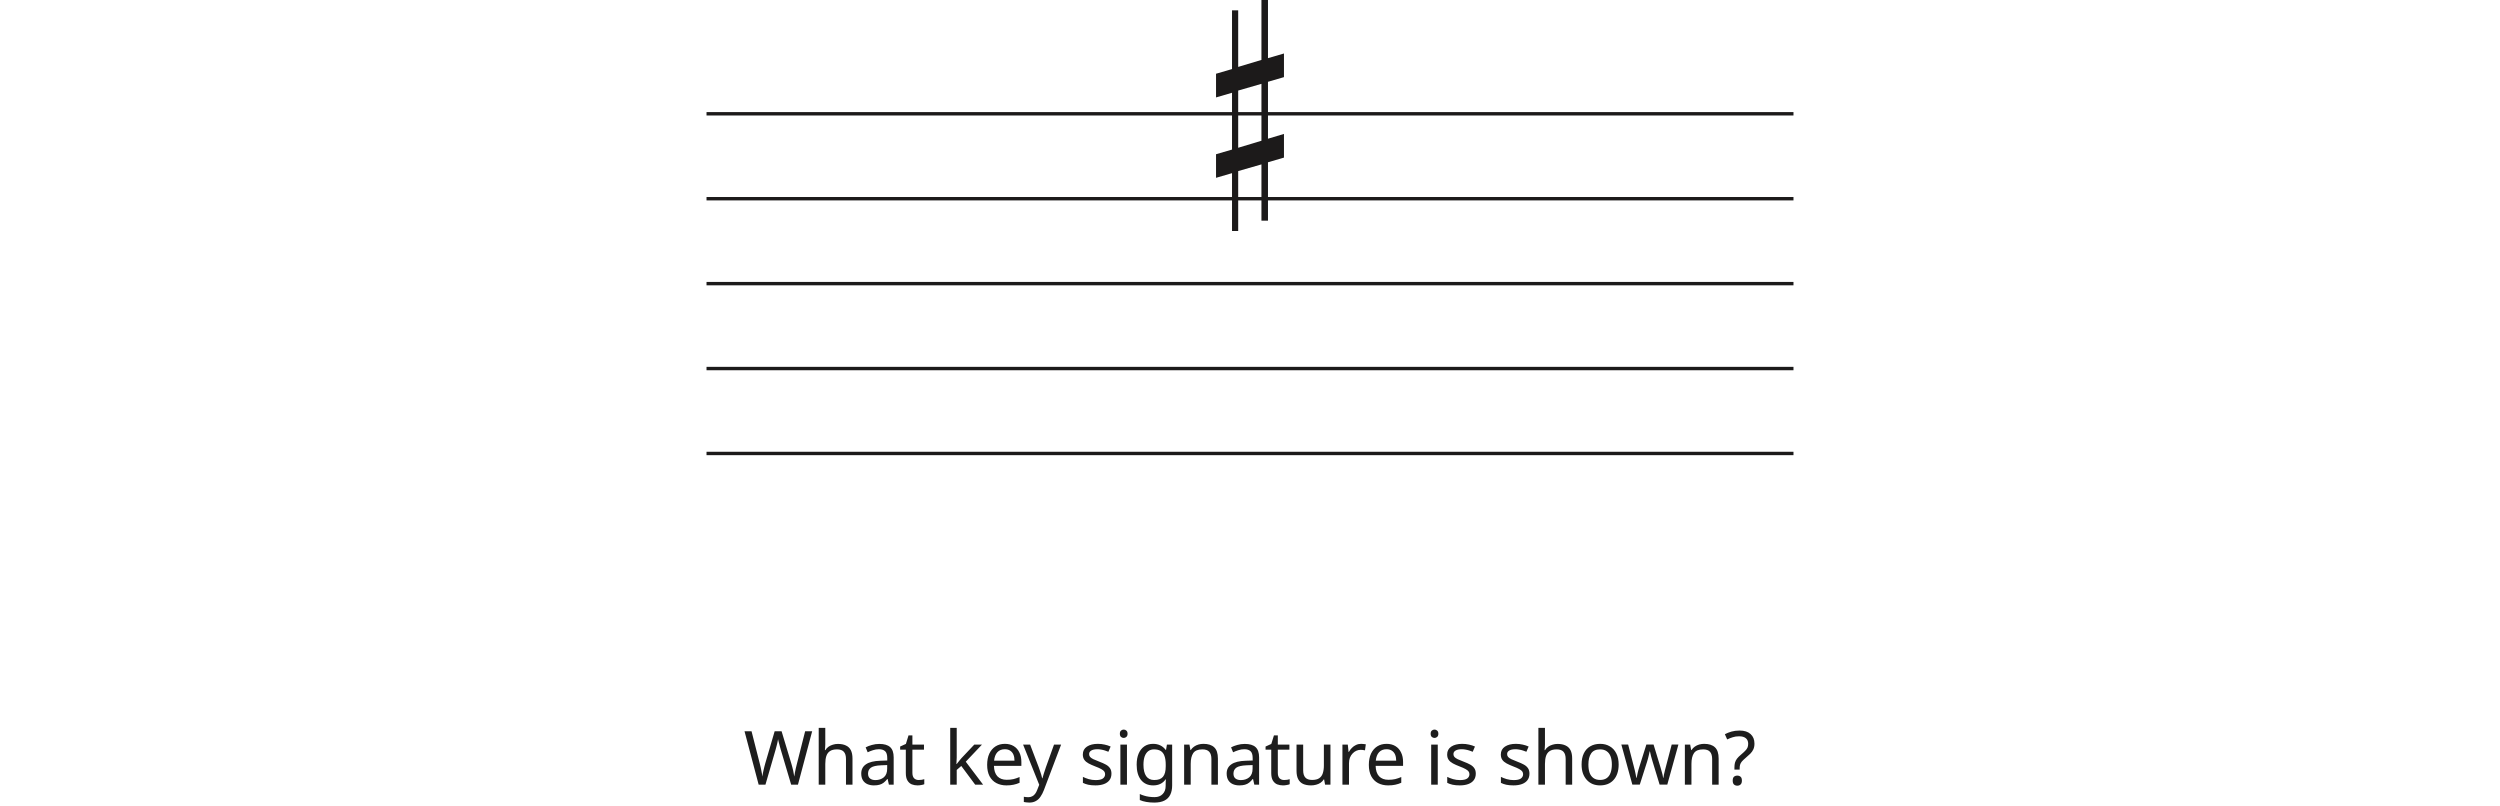
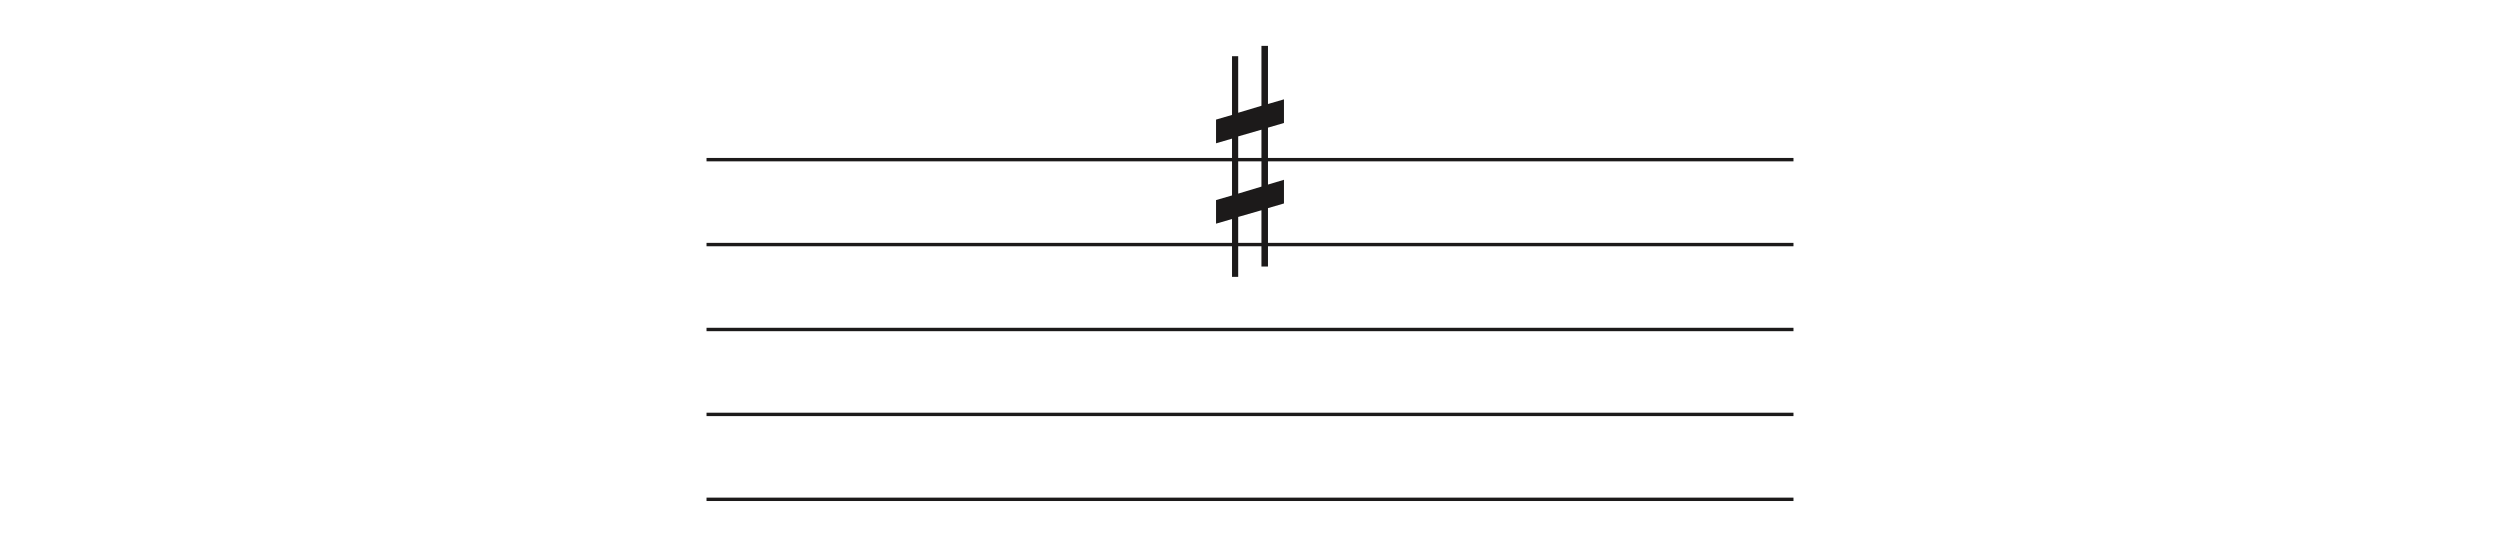
- <svg xmlns="http://www.w3.org/2000/svg" width="736" height="237" viewBox="0 0 736 237" fill="none">
+ <svg xmlns="http://www.w3.org/2000/svg" width="736" height="163" viewBox="0 -13.5 736 163" fill="none">
  <line x1="208" y1="33.5" x2="528" y2="33.5" stroke="#1C1A1A" />
  <line x1="208" y1="58.5" x2="528" y2="58.5" stroke="#1C1A1A" />
  <line x1="208" y1="83.5" x2="528" y2="83.5" stroke="#1C1A1A" />
  <line x1="208" y1="108.5" x2="528" y2="108.5" stroke="#1C1A1A" />
  <line x1="208" y1="133.5" x2="528" y2="133.5" stroke="#1C1A1A" />
  <path d="M364.523 43.501V26.659L371.368 24.682V41.438L364.523 43.501V43.501ZM378 39.426L373.294 40.837V24.081L378 22.706V15.746L373.294 17.12V0H371.368V17.64L364.523 19.698V3.05H362.706V20.332L358 21.71V28.685L362.706 27.31V44.034L358 45.405V52.351L362.706 50.976V68H364.523V50.368L371.368 48.398V64.96H373.294V47.775L378 46.397V39.426V39.426Z" fill="#1C1A1A" />
-   <path d="M239.099 215.292L234.919 231H232.917L229.859 220.704C229.771 220.396 229.683 220.081 229.595 219.758C229.507 219.435 229.426 219.127 229.353 218.834C229.28 218.541 229.214 218.291 229.155 218.086C229.111 217.866 229.082 217.705 229.067 217.602C229.052 217.705 229.023 217.866 228.979 218.086C228.95 218.291 228.898 218.541 228.825 218.834C228.752 219.127 228.671 219.443 228.583 219.78C228.51 220.103 228.422 220.433 228.319 220.77L225.349 231H223.347L219.189 215.292H221.257L223.699 224.884C223.787 225.221 223.868 225.559 223.941 225.896C224.014 226.219 224.08 226.541 224.139 226.864C224.212 227.172 224.271 227.473 224.315 227.766C224.359 228.059 224.403 228.345 224.447 228.624C224.491 228.331 224.535 228.03 224.579 227.722C224.638 227.414 224.704 227.099 224.777 226.776C224.85 226.439 224.931 226.101 225.019 225.764C225.107 225.427 225.195 225.097 225.283 224.774L228.055 215.292H230.101L232.983 224.84C233.086 225.177 233.181 225.522 233.269 225.874C233.357 226.211 233.438 226.541 233.511 226.864C233.584 227.187 233.643 227.502 233.687 227.81C233.746 228.103 233.797 228.375 233.841 228.624C233.885 228.257 233.944 227.876 234.017 227.48C234.09 227.069 234.178 226.644 234.281 226.204C234.384 225.764 234.494 225.317 234.611 224.862L237.031 215.292H239.099ZM242.964 219.186C242.964 219.465 242.95 219.751 242.92 220.044C242.906 220.337 242.884 220.601 242.854 220.836H242.986C243.236 220.425 243.551 220.088 243.932 219.824C244.314 219.56 244.739 219.362 245.208 219.23C245.678 219.083 246.162 219.01 246.66 219.01C247.614 219.01 248.406 219.164 249.036 219.472C249.682 219.765 250.166 220.227 250.488 220.858C250.811 221.489 250.972 222.31 250.972 223.322V231H249.058V223.454C249.058 222.501 248.846 221.789 248.42 221.32C247.995 220.851 247.328 220.616 246.418 220.616C245.538 220.616 244.849 220.785 244.35 221.122C243.852 221.445 243.492 221.929 243.272 222.574C243.067 223.205 242.964 223.982 242.964 224.906V231H241.028V214.28H242.964V219.186ZM258.874 219.01C260.311 219.01 261.374 219.325 262.064 219.956C262.753 220.587 263.098 221.591 263.098 222.97V231H261.69L261.316 229.328H261.228C260.89 229.753 260.538 230.113 260.172 230.406C259.82 230.685 259.409 230.89 258.94 231.022C258.485 231.154 257.928 231.22 257.268 231.22C256.564 231.22 255.926 231.095 255.354 230.846C254.796 230.597 254.356 230.215 254.034 229.702C253.711 229.174 253.55 228.514 253.55 227.722C253.55 226.549 254.012 225.647 254.936 225.016C255.86 224.371 257.282 224.019 259.204 223.96L261.206 223.894V223.19C261.206 222.207 260.993 221.525 260.568 221.144C260.142 220.763 259.541 220.572 258.764 220.572C258.148 220.572 257.561 220.667 257.004 220.858C256.446 221.034 255.926 221.239 255.442 221.474L254.848 220.022C255.361 219.743 255.97 219.509 256.674 219.318C257.378 219.113 258.111 219.01 258.874 219.01ZM259.446 225.302C257.979 225.361 256.96 225.595 256.388 226.006C255.83 226.417 255.552 226.996 255.552 227.744C255.552 228.404 255.75 228.888 256.146 229.196C256.556 229.504 257.077 229.658 257.708 229.658C258.705 229.658 259.534 229.387 260.194 228.844C260.854 228.287 261.184 227.436 261.184 226.292V225.236L259.446 225.302ZM270.458 229.636C270.751 229.636 271.052 229.614 271.36 229.57C271.668 229.511 271.917 229.453 272.108 229.394V230.868C271.903 230.971 271.609 231.051 271.228 231.11C270.847 231.183 270.48 231.22 270.128 231.22C269.512 231.22 268.94 231.117 268.412 230.912C267.899 230.692 267.481 230.318 267.158 229.79C266.835 229.262 266.674 228.521 266.674 227.568V220.704H265.002V219.78L266.696 219.01L267.466 216.502H268.61V219.208H272.02V220.704H268.61V227.524C268.61 228.243 268.779 228.778 269.116 229.13C269.468 229.467 269.915 229.636 270.458 229.636ZM281.658 223.014C281.658 223.249 281.643 223.557 281.614 223.938C281.599 224.319 281.585 224.649 281.57 224.928H281.658C281.746 224.811 281.878 224.642 282.054 224.422C282.23 224.202 282.406 223.982 282.582 223.762C282.773 223.527 282.934 223.337 283.066 223.19L286.828 219.208H289.094L284.32 224.246L289.424 231H287.092L283 225.5L281.658 226.666V231H279.744V214.28H281.658V223.014ZM295.83 218.988C296.842 218.988 297.707 219.208 298.426 219.648C299.159 220.088 299.717 220.711 300.098 221.518C300.494 222.31 300.692 223.241 300.692 224.312V225.478H292.618C292.647 226.813 292.985 227.832 293.63 228.536C294.29 229.225 295.207 229.57 296.38 229.57C297.128 229.57 297.788 229.504 298.36 229.372C298.947 229.225 299.548 229.02 300.164 228.756V230.45C299.563 230.714 298.969 230.905 298.382 231.022C297.795 231.154 297.099 231.22 296.292 231.22C295.177 231.22 294.187 230.993 293.322 230.538C292.471 230.083 291.804 229.409 291.32 228.514C290.851 227.605 290.616 226.497 290.616 225.192C290.616 223.901 290.829 222.794 291.254 221.87C291.694 220.946 292.303 220.235 293.08 219.736C293.872 219.237 294.789 218.988 295.83 218.988ZM295.808 220.572C294.884 220.572 294.151 220.873 293.608 221.474C293.08 222.061 292.765 222.882 292.662 223.938H298.668C298.668 223.263 298.565 222.677 298.36 222.178C298.155 221.679 297.839 221.291 297.414 221.012C297.003 220.719 296.468 220.572 295.808 220.572ZM301.196 219.208H303.264L305.816 225.918C305.963 226.314 306.095 226.695 306.212 227.062C306.344 227.429 306.461 227.788 306.564 228.14C306.667 228.477 306.747 228.807 306.806 229.13H306.894C306.982 228.763 307.121 228.287 307.312 227.7C307.503 227.099 307.701 226.497 307.906 225.896L310.304 219.208H312.394L307.312 232.628C307.033 233.361 306.703 233.999 306.322 234.542C305.955 235.099 305.501 235.525 304.958 235.818C304.43 236.126 303.785 236.28 303.022 236.28C302.67 236.28 302.362 236.258 302.098 236.214C301.834 236.185 301.607 236.148 301.416 236.104V234.564C301.577 234.593 301.768 234.623 301.988 234.652C302.223 234.681 302.465 234.696 302.714 234.696C303.169 234.696 303.557 234.608 303.88 234.432C304.217 234.271 304.503 234.029 304.738 233.706C304.973 233.398 305.171 233.031 305.332 232.606L305.948 231.044L301.196 219.208ZM327.212 227.744C327.212 228.507 327.021 229.145 326.64 229.658C326.258 230.171 325.716 230.56 325.012 230.824C324.308 231.088 323.472 231.22 322.504 231.22C321.682 231.22 320.971 231.154 320.37 231.022C319.783 230.89 319.262 230.707 318.808 230.472V228.712C319.277 228.947 319.842 229.167 320.502 229.372C321.176 229.563 321.858 229.658 322.548 229.658C323.53 229.658 324.242 229.504 324.682 229.196C325.122 228.873 325.342 228.448 325.342 227.92C325.342 227.627 325.261 227.363 325.1 227.128C324.938 226.893 324.645 226.659 324.22 226.424C323.809 226.189 323.215 225.925 322.438 225.632C321.675 225.339 321.022 225.045 320.48 224.752C319.937 224.459 319.519 224.107 319.226 223.696C318.932 223.285 318.786 222.757 318.786 222.112C318.786 221.115 319.189 220.345 319.996 219.802C320.817 219.259 321.888 218.988 323.208 218.988C323.926 218.988 324.594 219.061 325.21 219.208C325.84 219.34 326.427 219.531 326.97 219.78L326.31 221.32C325.987 221.173 325.642 221.049 325.276 220.946C324.924 220.829 324.564 220.741 324.198 220.682C323.831 220.609 323.457 220.572 323.076 220.572C322.284 220.572 321.675 220.704 321.25 220.968C320.839 221.217 320.634 221.562 320.634 222.002C320.634 222.325 320.729 222.603 320.92 222.838C321.11 223.058 321.426 223.278 321.866 223.498C322.32 223.703 322.922 223.953 323.67 224.246C324.418 224.525 325.056 224.811 325.584 225.104C326.112 225.397 326.515 225.757 326.794 226.182C327.072 226.593 327.212 227.113 327.212 227.744ZM331.777 219.208V231H329.841V219.208H331.777ZM330.831 214.786C331.125 214.786 331.381 214.889 331.601 215.094C331.836 215.285 331.953 215.593 331.953 216.018C331.953 216.429 331.836 216.737 331.601 216.942C331.381 217.147 331.125 217.25 330.831 217.25C330.509 217.25 330.237 217.147 330.017 216.942C329.797 216.737 329.687 216.429 329.687 216.018C329.687 215.593 329.797 215.285 330.017 215.094C330.237 214.889 330.509 214.786 330.831 214.786ZM339.473 218.988C340.25 218.988 340.947 219.135 341.563 219.428C342.194 219.721 342.729 220.169 343.169 220.77H343.279L343.543 219.208H345.083V231.198C345.083 232.313 344.892 233.244 344.511 233.992C344.13 234.755 343.55 235.327 342.773 235.708C341.996 236.089 341.006 236.28 339.803 236.28C338.952 236.28 338.168 236.214 337.449 236.082C336.745 235.965 336.114 235.781 335.557 235.532V233.75C335.938 233.941 336.356 234.102 336.811 234.234C337.266 234.381 337.757 234.491 338.285 234.564C338.813 234.637 339.356 234.674 339.913 234.674C340.925 234.674 341.717 234.373 342.289 233.772C342.876 233.185 343.169 232.379 343.169 231.352V230.89C343.169 230.714 343.176 230.465 343.191 230.142C343.206 229.805 343.22 229.57 343.235 229.438H343.147C342.736 230.039 342.223 230.487 341.607 230.78C341.006 231.073 340.302 231.22 339.495 231.22C337.97 231.22 336.774 230.685 335.909 229.614C335.058 228.543 334.633 227.047 334.633 225.126C334.633 223.865 334.824 222.779 335.205 221.87C335.601 220.946 336.158 220.235 336.877 219.736C337.596 219.237 338.461 218.988 339.473 218.988ZM339.737 220.616C339.077 220.616 338.512 220.792 338.043 221.144C337.588 221.496 337.236 222.009 336.987 222.684C336.752 223.359 336.635 224.18 336.635 225.148C336.635 226.6 336.899 227.715 337.427 228.492C337.97 229.255 338.754 229.636 339.781 229.636C340.382 229.636 340.896 229.563 341.321 229.416C341.746 229.255 342.098 229.013 342.377 228.69C342.656 228.353 342.861 227.927 342.993 227.414C343.125 226.901 343.191 226.292 343.191 225.588V225.126C343.191 224.055 343.066 223.19 342.817 222.53C342.582 221.87 342.208 221.386 341.695 221.078C341.182 220.77 340.529 220.616 339.737 220.616ZM354.284 218.988C355.692 218.988 356.756 219.333 357.474 220.022C358.193 220.697 358.552 221.797 358.552 223.322V231H356.638V223.454C356.638 222.501 356.426 221.789 356 221.32C355.575 220.851 354.908 220.616 353.998 220.616C352.693 220.616 351.791 220.983 351.292 221.716C350.794 222.449 350.544 223.505 350.544 224.884V231H348.608V219.208H350.17L350.456 220.814H350.566C350.83 220.403 351.153 220.066 351.534 219.802C351.93 219.523 352.363 219.318 352.832 219.186C353.302 219.054 353.786 218.988 354.284 218.988ZM366.454 219.01C367.891 219.01 368.954 219.325 369.644 219.956C370.333 220.587 370.678 221.591 370.678 222.97V231H369.27L368.896 229.328H368.808C368.47 229.753 368.118 230.113 367.752 230.406C367.4 230.685 366.989 230.89 366.52 231.022C366.065 231.154 365.508 231.22 364.848 231.22C364.144 231.22 363.506 231.095 362.934 230.846C362.376 230.597 361.936 230.215 361.614 229.702C361.291 229.174 361.13 228.514 361.13 227.722C361.13 226.549 361.592 225.647 362.516 225.016C363.44 224.371 364.862 224.019 366.784 223.96L368.786 223.894V223.19C368.786 222.207 368.573 221.525 368.148 221.144C367.722 220.763 367.121 220.572 366.344 220.572C365.728 220.572 365.141 220.667 364.584 220.858C364.026 221.034 363.506 221.239 363.022 221.474L362.428 220.022C362.941 219.743 363.55 219.509 364.254 219.318C364.958 219.113 365.691 219.01 366.454 219.01ZM367.026 225.302C365.559 225.361 364.54 225.595 363.968 226.006C363.41 226.417 363.132 226.996 363.132 227.744C363.132 228.404 363.33 228.888 363.726 229.196C364.136 229.504 364.657 229.658 365.288 229.658C366.285 229.658 367.114 229.387 367.774 228.844C368.434 228.287 368.764 227.436 368.764 226.292V225.236L367.026 225.302ZM378.038 229.636C378.331 229.636 378.632 229.614 378.94 229.57C379.248 229.511 379.497 229.453 379.688 229.394V230.868C379.483 230.971 379.189 231.051 378.808 231.11C378.427 231.183 378.06 231.22 377.708 231.22C377.092 231.22 376.52 231.117 375.992 230.912C375.479 230.692 375.061 230.318 374.738 229.79C374.415 229.262 374.254 228.521 374.254 227.568V220.704H372.582V219.78L374.276 219.01L375.046 216.502H376.19V219.208H379.6V220.704H376.19V227.524C376.19 228.243 376.359 228.778 376.696 229.13C377.048 229.467 377.495 229.636 378.038 229.636ZM391.685 219.208V231H390.101L389.815 229.438H389.727C389.478 229.849 389.155 230.186 388.759 230.45C388.363 230.714 387.93 230.905 387.461 231.022C386.992 231.154 386.5 231.22 385.987 231.22C385.048 231.22 384.256 231.073 383.611 230.78C382.98 230.472 382.504 230.003 382.181 229.372C381.858 228.741 381.697 227.927 381.697 226.93V219.208H383.655V226.798C383.655 227.737 383.868 228.441 384.293 228.91C384.718 229.379 385.378 229.614 386.273 229.614C387.153 229.614 387.842 229.453 388.341 229.13C388.854 228.793 389.214 228.309 389.419 227.678C389.639 227.033 389.749 226.255 389.749 225.346V219.208H391.685ZM400.709 218.988C400.929 218.988 401.163 219.003 401.413 219.032C401.677 219.047 401.904 219.076 402.095 219.12L401.853 220.902C401.662 220.858 401.449 220.821 401.215 220.792C400.995 220.763 400.782 220.748 400.577 220.748C400.122 220.748 399.689 220.843 399.279 221.034C398.868 221.225 398.501 221.496 398.179 221.848C397.856 222.185 397.599 222.596 397.409 223.08C397.233 223.564 397.145 224.107 397.145 224.708V231H395.209V219.208H396.793L397.013 221.364H397.101C397.35 220.924 397.651 220.528 398.003 220.176C398.355 219.809 398.758 219.523 399.213 219.318C399.667 219.098 400.166 218.988 400.709 218.988ZM408.201 218.988C409.213 218.988 410.078 219.208 410.797 219.648C411.53 220.088 412.088 220.711 412.469 221.518C412.865 222.31 413.063 223.241 413.063 224.312V225.478H404.989C405.018 226.813 405.356 227.832 406.001 228.536C406.661 229.225 407.578 229.57 408.751 229.57C409.499 229.57 410.159 229.504 410.731 229.372C411.318 229.225 411.919 229.02 412.535 228.756V230.45C411.934 230.714 411.34 230.905 410.753 231.022C410.166 231.154 409.47 231.22 408.663 231.22C407.548 231.22 406.558 230.993 405.693 230.538C404.842 230.083 404.175 229.409 403.691 228.514C403.222 227.605 402.987 226.497 402.987 225.192C402.987 223.901 403.2 222.794 403.625 221.87C404.065 220.946 404.674 220.235 405.451 219.736C406.243 219.237 407.16 218.988 408.201 218.988ZM408.179 220.572C407.255 220.572 406.522 220.873 405.979 221.474C405.451 222.061 405.136 222.882 405.033 223.938H411.039C411.039 223.263 410.936 222.677 410.731 222.178C410.526 221.679 410.21 221.291 409.785 221.012C409.374 220.719 408.839 220.572 408.179 220.572ZM423.276 219.208V231H421.34V219.208H423.276ZM422.33 214.786C422.623 214.786 422.88 214.889 423.1 215.094C423.334 215.285 423.452 215.593 423.452 216.018C423.452 216.429 423.334 216.737 423.1 216.942C422.88 217.147 422.623 217.25 422.33 217.25C422.007 217.25 421.736 217.147 421.516 216.942C421.296 216.737 421.186 216.429 421.186 216.018C421.186 215.593 421.296 215.285 421.516 215.094C421.736 214.889 422.007 214.786 422.33 214.786ZM434.47 227.744C434.47 228.507 434.279 229.145 433.898 229.658C433.516 230.171 432.974 230.56 432.27 230.824C431.566 231.088 430.73 231.22 429.762 231.22C428.94 231.22 428.229 231.154 427.628 231.022C427.041 230.89 426.52 230.707 426.066 230.472V228.712C426.535 228.947 427.1 229.167 427.76 229.372C428.434 229.563 429.116 229.658 429.806 229.658C430.788 229.658 431.5 229.504 431.94 229.196C432.38 228.873 432.6 228.448 432.6 227.92C432.6 227.627 432.519 227.363 432.358 227.128C432.196 226.893 431.903 226.659 431.478 226.424C431.067 226.189 430.473 225.925 429.696 225.632C428.933 225.339 428.28 225.045 427.738 224.752C427.195 224.459 426.777 224.107 426.484 223.696C426.19 223.285 426.044 222.757 426.044 222.112C426.044 221.115 426.447 220.345 427.254 219.802C428.075 219.259 429.146 218.988 430.466 218.988C431.184 218.988 431.852 219.061 432.468 219.208C433.098 219.34 433.685 219.531 434.228 219.78L433.568 221.32C433.245 221.173 432.9 221.049 432.534 220.946C432.182 220.829 431.822 220.741 431.456 220.682C431.089 220.609 430.715 220.572 430.334 220.572C429.542 220.572 428.933 220.704 428.508 220.968C428.097 221.217 427.892 221.562 427.892 222.002C427.892 222.325 427.987 222.603 428.178 222.838C428.368 223.058 428.684 223.278 429.124 223.498C429.578 223.703 430.18 223.953 430.928 224.246C431.676 224.525 432.314 224.811 432.842 225.104C433.37 225.397 433.773 225.757 434.052 226.182C434.33 226.593 434.47 227.113 434.47 227.744ZM450.272 227.744C450.272 228.507 450.081 229.145 449.7 229.658C449.318 230.171 448.776 230.56 448.072 230.824C447.368 231.088 446.532 231.22 445.564 231.22C444.742 231.22 444.031 231.154 443.43 231.022C442.843 230.89 442.322 230.707 441.868 230.472V228.712C442.337 228.947 442.902 229.167 443.562 229.372C444.236 229.563 444.918 229.658 445.608 229.658C446.59 229.658 447.302 229.504 447.742 229.196C448.182 228.873 448.402 228.448 448.402 227.92C448.402 227.627 448.321 227.363 448.16 227.128C447.998 226.893 447.705 226.659 447.28 226.424C446.869 226.189 446.275 225.925 445.498 225.632C444.735 225.339 444.082 225.045 443.54 224.752C442.997 224.459 442.579 224.107 442.286 223.696C441.992 223.285 441.846 222.757 441.846 222.112C441.846 221.115 442.249 220.345 443.056 219.802C443.877 219.259 444.948 218.988 446.268 218.988C446.986 218.988 447.654 219.061 448.27 219.208C448.9 219.34 449.487 219.531 450.03 219.78L449.37 221.32C449.047 221.173 448.702 221.049 448.336 220.946C447.984 220.829 447.624 220.741 447.258 220.682C446.891 220.609 446.517 220.572 446.136 220.572C445.344 220.572 444.735 220.704 444.31 220.968C443.899 221.217 443.694 221.562 443.694 222.002C443.694 222.325 443.789 222.603 443.98 222.838C444.17 223.058 444.486 223.278 444.926 223.498C445.38 223.703 445.982 223.953 446.73 224.246C447.478 224.525 448.116 224.811 448.644 225.104C449.172 225.397 449.575 225.757 449.854 226.182C450.132 226.593 450.272 227.113 450.272 227.744ZM454.837 219.186C454.837 219.465 454.822 219.751 454.793 220.044C454.778 220.337 454.756 220.601 454.727 220.836H454.859C455.108 220.425 455.424 220.088 455.805 219.824C456.186 219.56 456.612 219.362 457.081 219.23C457.55 219.083 458.034 219.01 458.533 219.01C459.486 219.01 460.278 219.164 460.909 219.472C461.554 219.765 462.038 220.227 462.361 220.858C462.684 221.489 462.845 222.31 462.845 223.322V231H460.931V223.454C460.931 222.501 460.718 221.789 460.293 221.32C459.868 220.851 459.2 220.616 458.291 220.616C457.411 220.616 456.722 220.785 456.223 221.122C455.724 221.445 455.365 221.929 455.145 222.574C454.94 223.205 454.837 223.982 454.837 224.906V231H452.901V214.28H454.837V219.186ZM476.533 225.082C476.533 226.065 476.401 226.937 476.137 227.7C475.887 228.448 475.521 229.086 475.037 229.614C474.567 230.142 473.988 230.545 473.299 230.824C472.624 231.088 471.869 231.22 471.033 231.22C470.255 231.22 469.537 231.088 468.877 230.824C468.217 230.545 467.645 230.142 467.161 229.614C466.677 229.086 466.295 228.448 466.017 227.7C465.753 226.937 465.621 226.065 465.621 225.082C465.621 223.777 465.841 222.677 466.281 221.782C466.721 220.873 467.351 220.183 468.173 219.714C468.994 219.23 469.969 218.988 471.099 218.988C472.169 218.988 473.108 219.23 473.915 219.714C474.736 220.183 475.374 220.873 475.829 221.782C476.298 222.677 476.533 223.777 476.533 225.082ZM467.623 225.082C467.623 226.006 467.74 226.813 467.975 227.502C468.224 228.177 468.605 228.697 469.119 229.064C469.632 229.431 470.285 229.614 471.077 229.614C471.869 229.614 472.521 229.431 473.035 229.064C473.548 228.697 473.922 228.177 474.157 227.502C474.406 226.813 474.531 226.006 474.531 225.082C474.531 224.143 474.406 223.344 474.157 222.684C473.907 222.024 473.526 221.518 473.013 221.166C472.514 220.799 471.861 220.616 471.055 220.616C469.852 220.616 468.979 221.012 468.437 221.804C467.894 222.596 467.623 223.689 467.623 225.082ZM486.563 224.334C486.475 224.026 486.387 223.725 486.299 223.432C486.211 223.124 486.131 222.838 486.057 222.574C485.999 222.295 485.94 222.039 485.881 221.804C485.823 221.569 485.779 221.371 485.749 221.21H485.661C485.632 221.371 485.588 221.569 485.529 221.804C485.485 222.039 485.427 222.295 485.353 222.574C485.295 222.853 485.221 223.146 485.133 223.454C485.06 223.747 484.972 224.048 484.869 224.356L482.757 230.978H480.557L477.323 219.186H479.325L480.953 225.478C481.071 225.903 481.181 226.336 481.283 226.776C481.386 227.201 481.474 227.612 481.547 228.008C481.635 228.389 481.694 228.719 481.723 228.998H481.811C481.855 228.822 481.907 228.602 481.965 228.338C482.024 228.074 482.083 227.795 482.141 227.502C482.215 227.209 482.288 226.915 482.361 226.622C482.449 226.329 482.53 226.065 482.603 225.83L484.693 219.186H486.805L488.829 225.83C488.932 226.167 489.035 226.527 489.137 226.908C489.255 227.289 489.357 227.663 489.445 228.03C489.533 228.382 489.592 228.697 489.621 228.976H489.709C489.739 228.727 489.79 228.419 489.863 228.052C489.951 227.671 490.047 227.26 490.149 226.82C490.267 226.365 490.384 225.918 490.501 225.478L492.151 219.186H494.131L490.853 230.978H488.587L486.563 224.334ZM501.702 218.988C503.11 218.988 504.174 219.333 504.892 220.022C505.611 220.697 505.97 221.797 505.97 223.322V231H504.056V223.454C504.056 222.501 503.844 221.789 503.418 221.32C502.993 220.851 502.326 220.616 501.416 220.616C500.111 220.616 499.209 220.983 498.71 221.716C498.212 222.449 497.962 223.505 497.962 224.884V231H496.026V219.208H497.588L497.874 220.814H497.984C498.248 220.403 498.571 220.066 498.952 219.802C499.348 219.523 499.781 219.318 500.25 219.186C500.72 219.054 501.204 218.988 501.702 218.988ZM510.616 225.984C510.616 225.427 510.667 224.95 510.77 224.554C510.887 224.143 511.078 223.755 511.342 223.388C511.621 223.021 511.995 222.64 512.464 222.244C513.036 221.76 513.476 221.357 513.784 221.034C514.107 220.711 514.334 220.396 514.466 220.088C514.598 219.78 514.664 219.406 514.664 218.966C514.664 218.262 514.437 217.719 513.982 217.338C513.527 216.957 512.867 216.766 512.002 216.766C511.283 216.766 510.645 216.861 510.088 217.052C509.531 217.228 508.995 217.441 508.482 217.69L507.8 216.15C508.387 215.842 509.032 215.585 509.736 215.38C510.455 215.175 511.254 215.072 512.134 215.072C513.527 215.072 514.605 215.417 515.368 216.106C516.131 216.795 516.512 217.734 516.512 218.922C516.512 219.582 516.402 220.147 516.182 220.616C515.977 221.071 515.676 221.496 515.28 221.892C514.899 222.273 514.444 222.684 513.916 223.124C513.432 223.535 513.058 223.894 512.794 224.202C512.545 224.51 512.376 224.818 512.288 225.126C512.2 225.419 512.156 225.779 512.156 226.204V226.578H510.616V225.984ZM510.11 229.812C510.11 229.269 510.235 228.888 510.484 228.668C510.748 228.448 511.078 228.338 511.474 228.338C511.841 228.338 512.156 228.448 512.42 228.668C512.684 228.888 512.816 229.269 512.816 229.812C512.816 230.34 512.684 230.721 512.42 230.956C512.156 231.191 511.841 231.308 511.474 231.308C511.078 231.308 510.748 231.191 510.484 230.956C510.235 230.721 510.11 230.34 510.11 229.812Z" fill="#1D1D1D" />
</svg>
